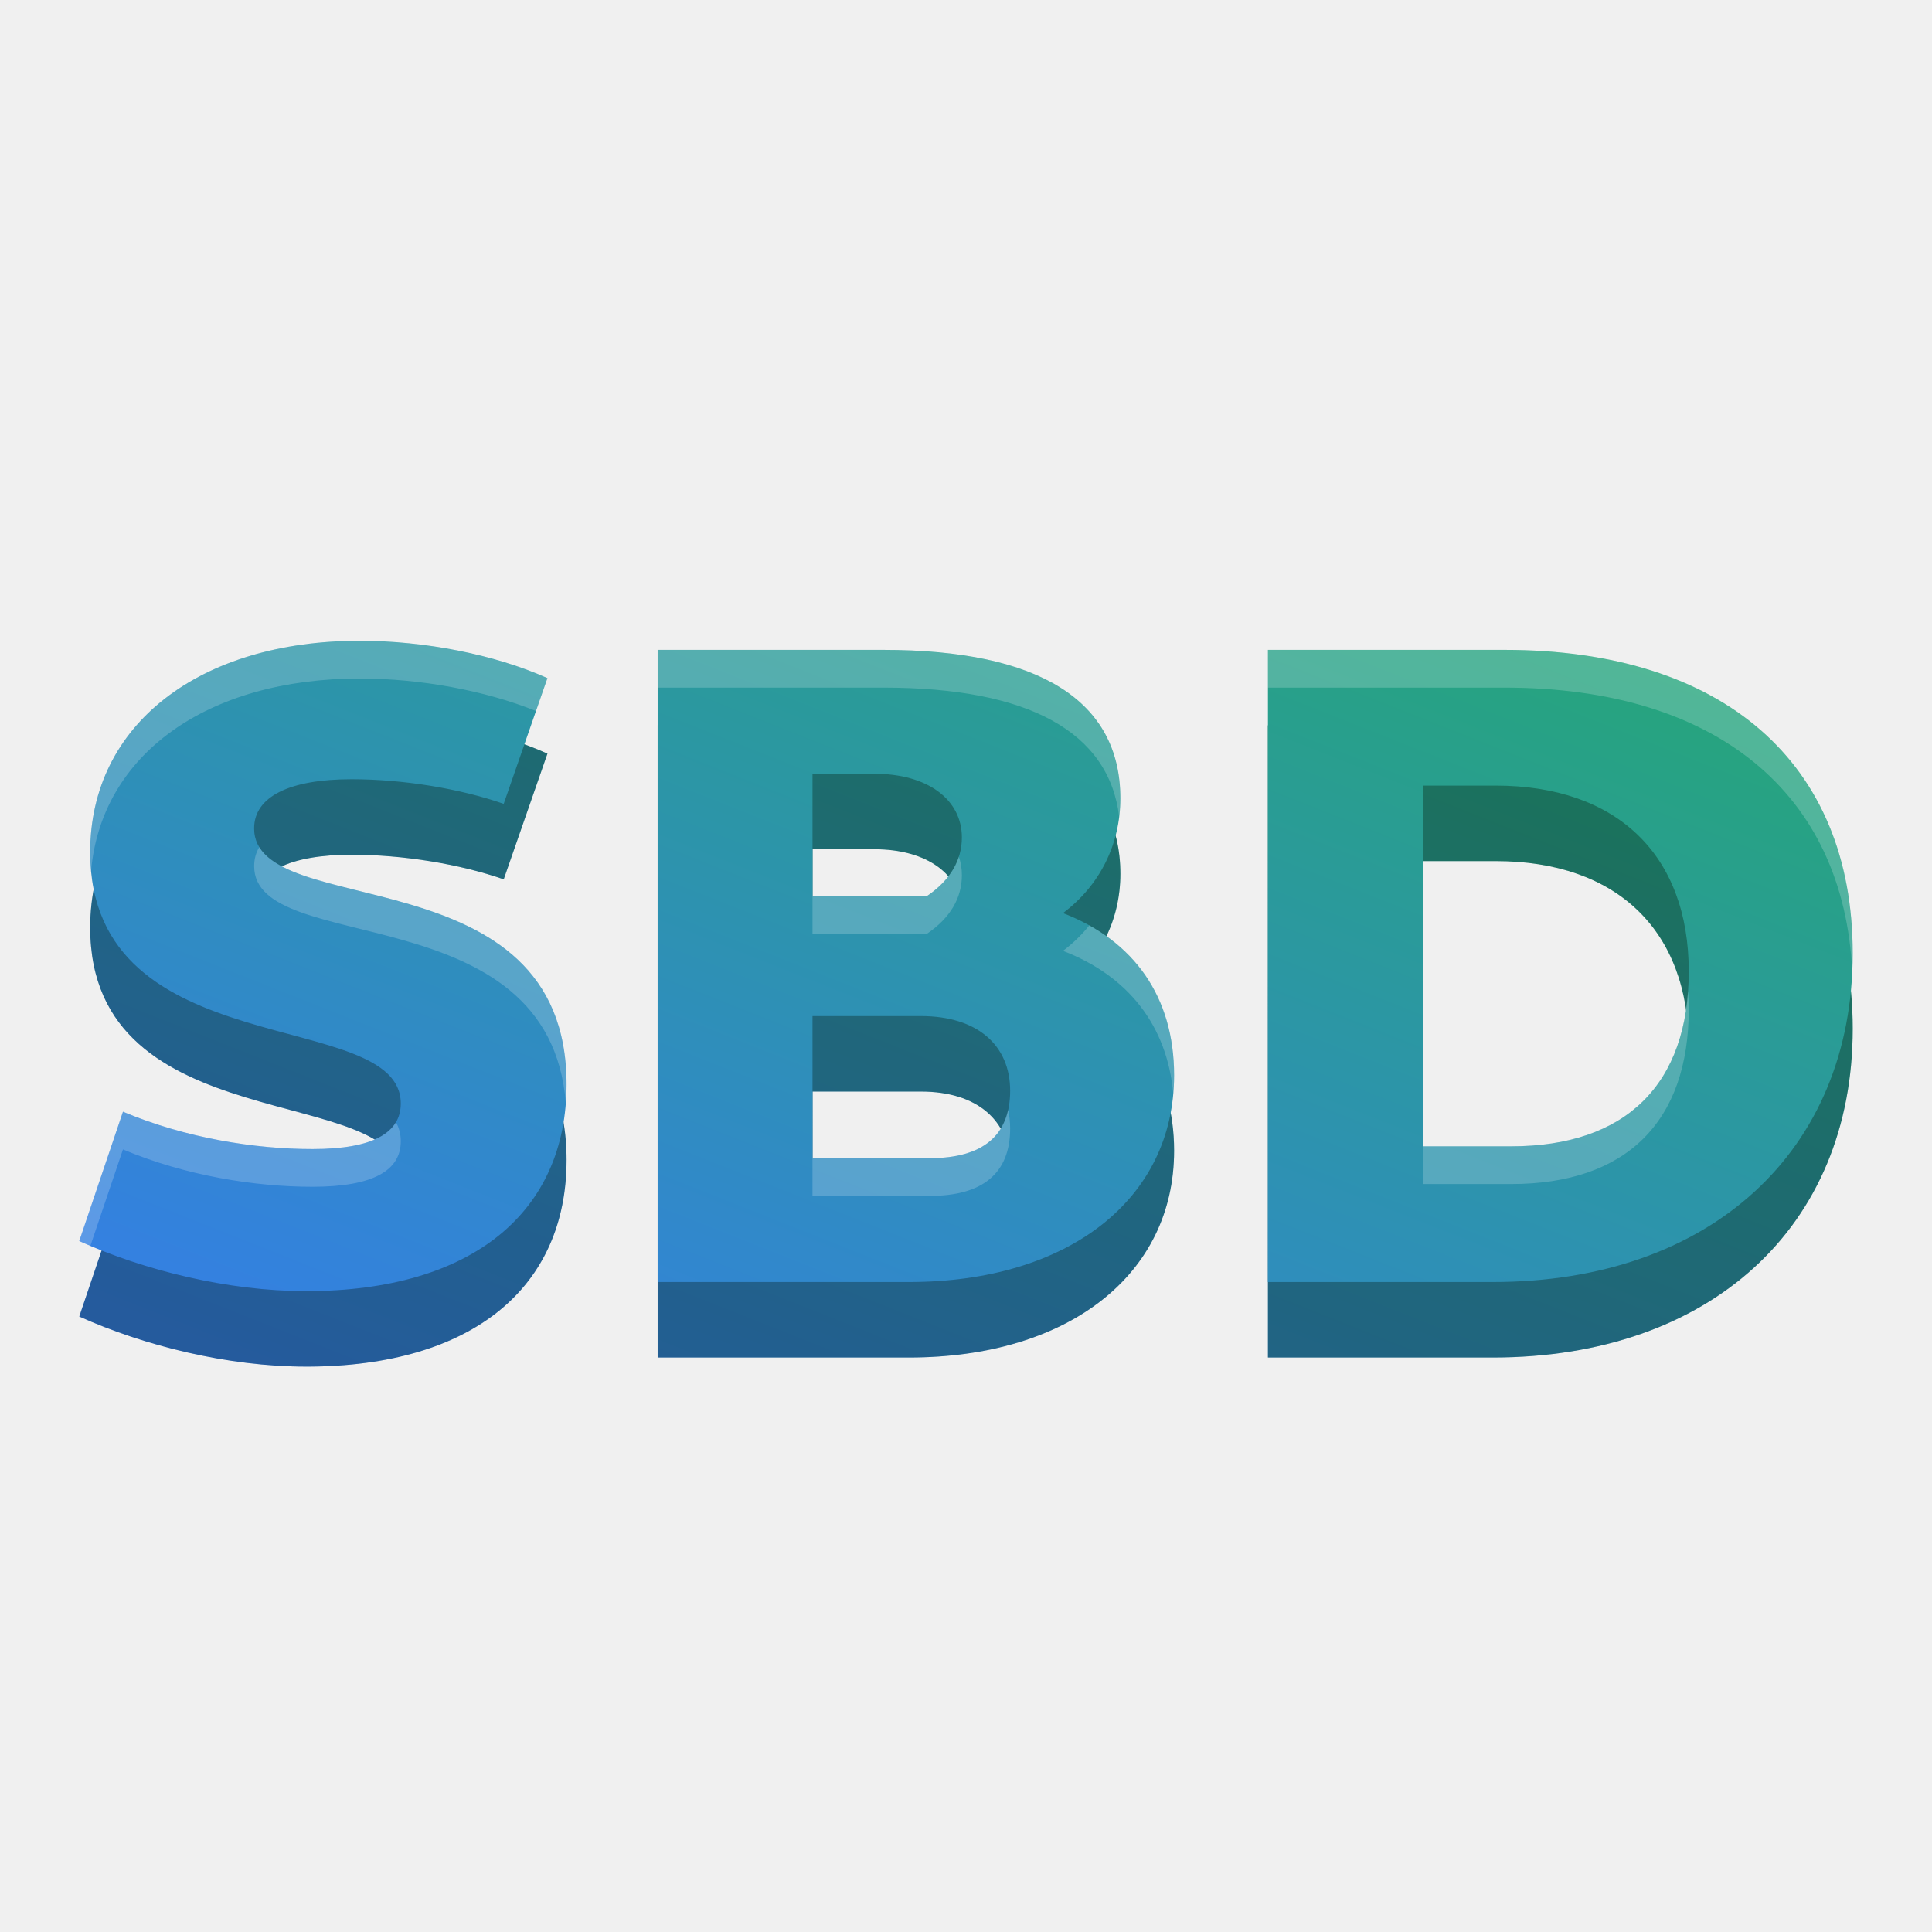
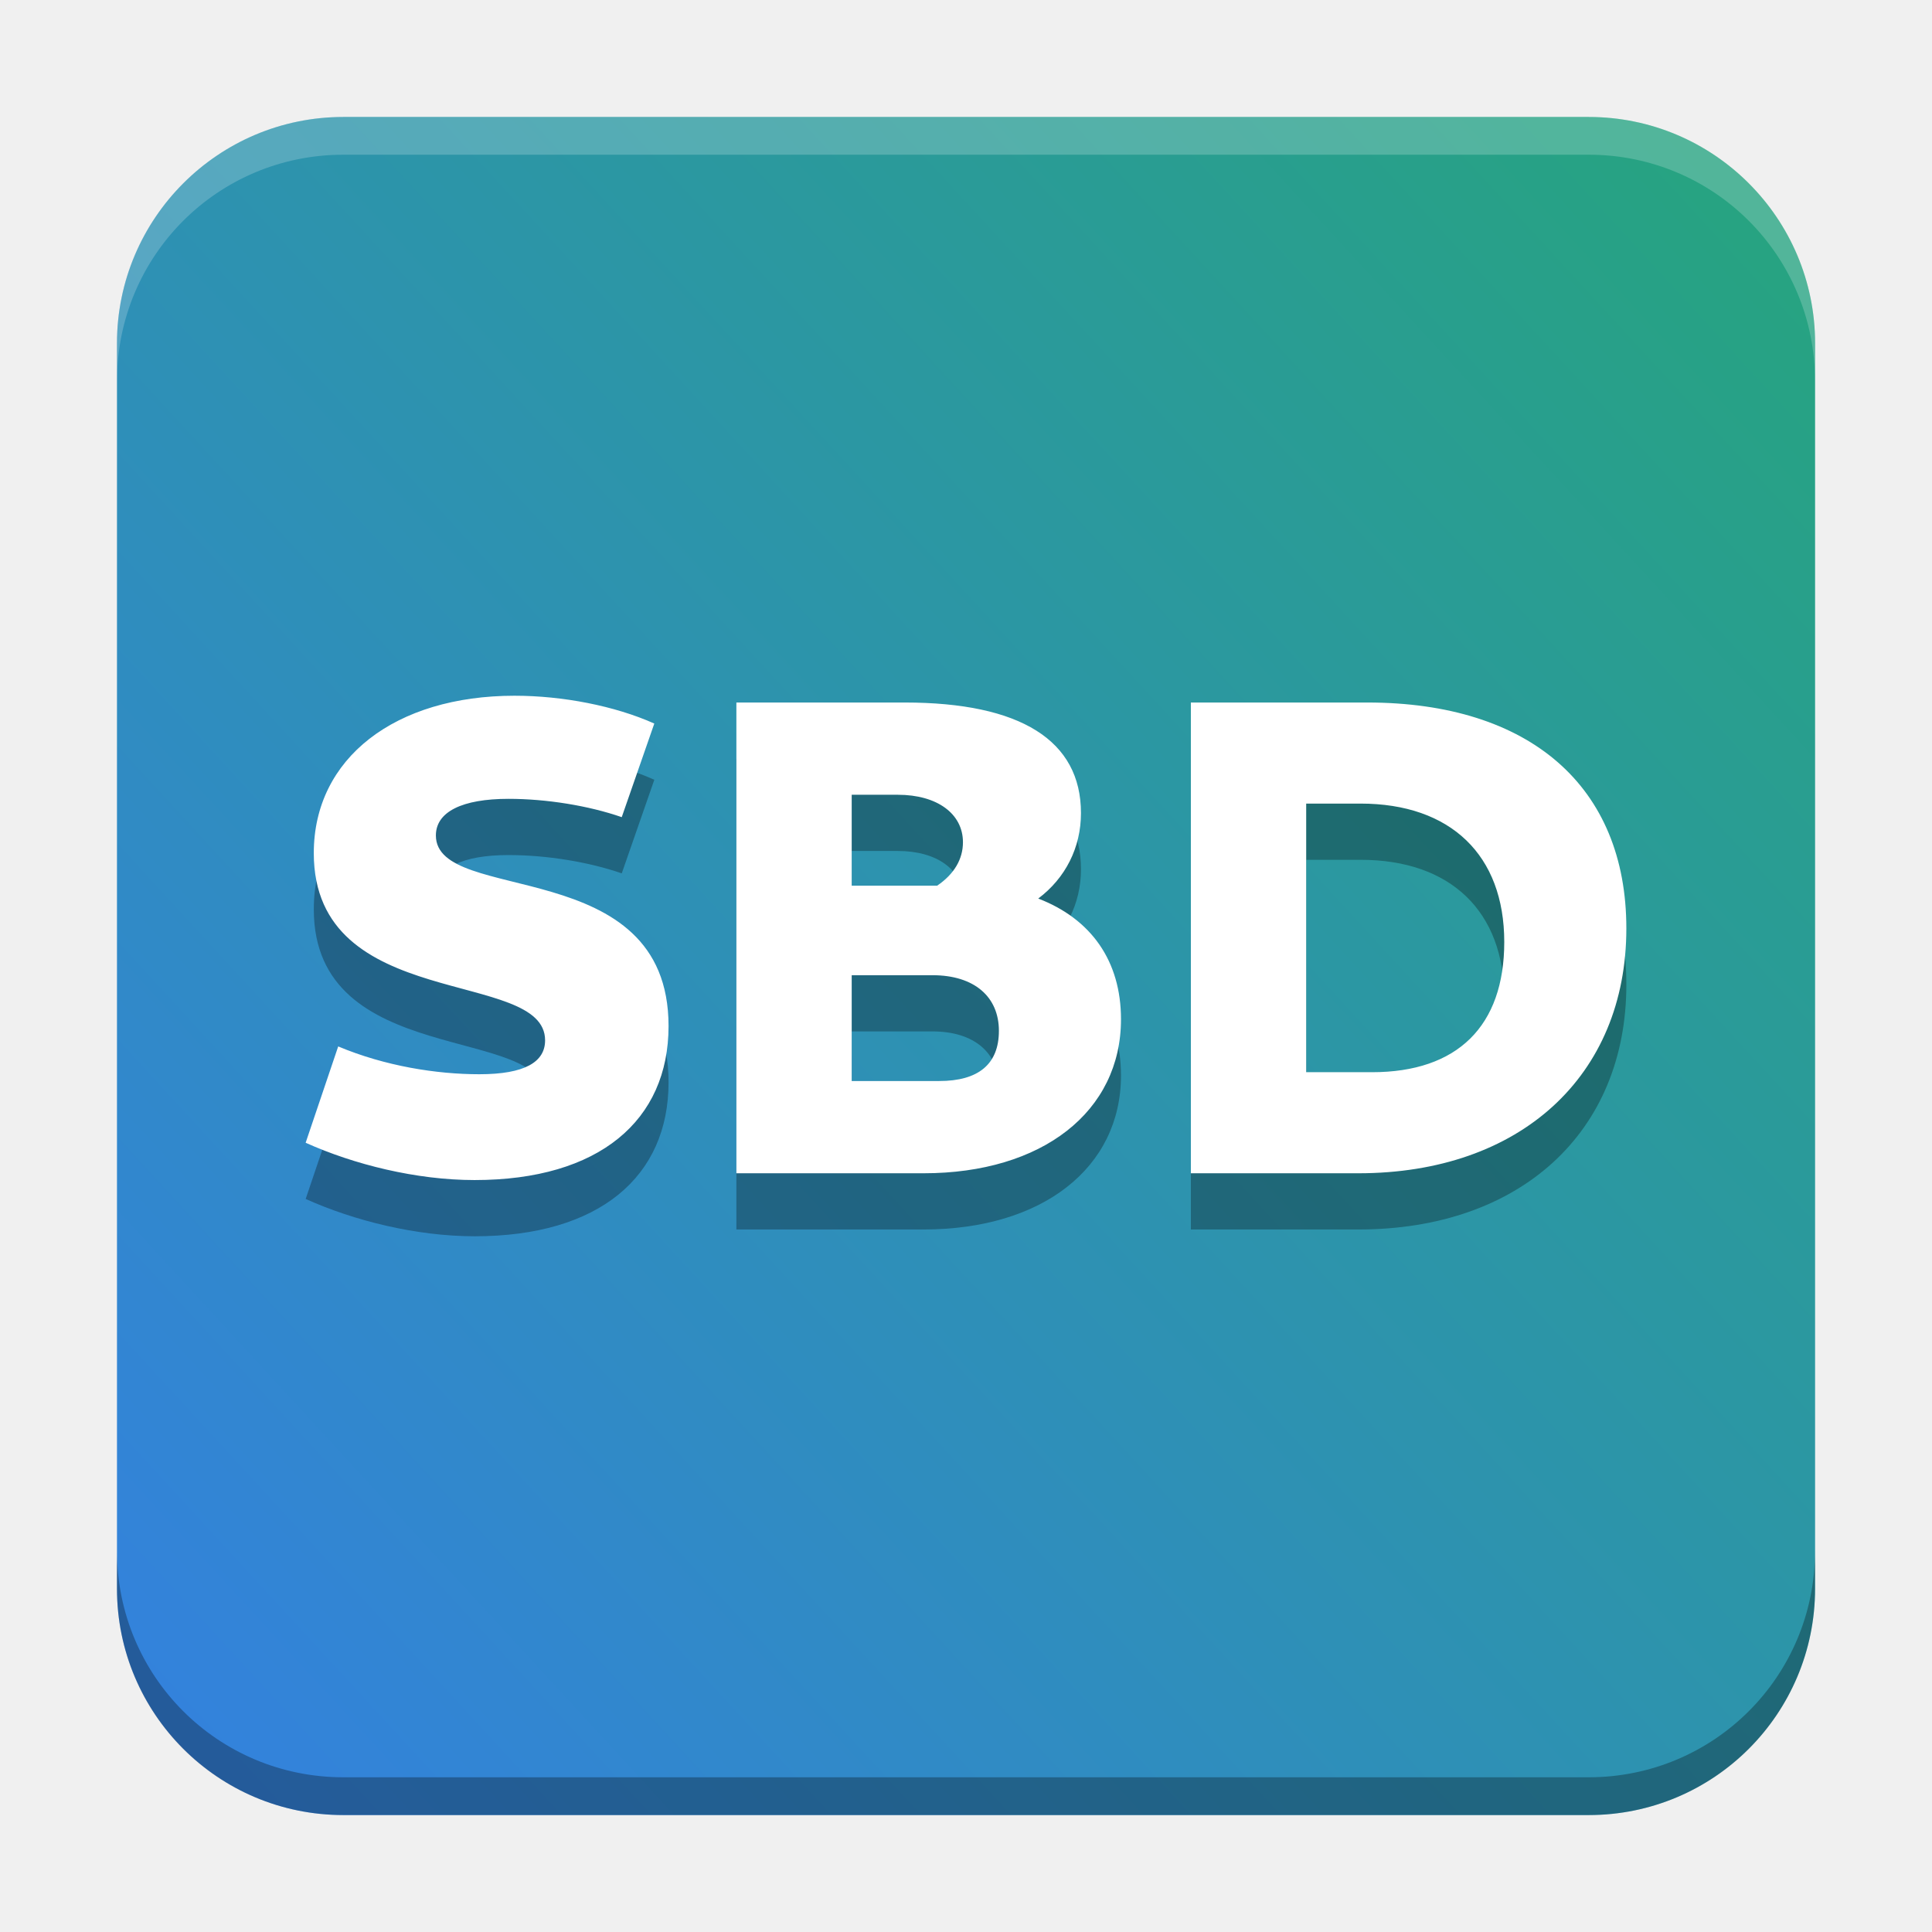
<svg xmlns="http://www.w3.org/2000/svg" xmlns:xlink="http://www.w3.org/1999/xlink" width="512" height="512" version="1.1" viewBox="0 0 135.47 135.47">
  <defs>
+     <linearGradient id="b" x1="146.34" x2="-14.131" y1="-6.591" y2="141.04" gradientUnits="userSpaceOnUse" xlink:href="#a" />
    <linearGradient id="a">
      <stop stop-color="#24aa6e" offset="0" />
      <stop stop-color="#367bf0" offset="1" />
    </linearGradient>
-     <linearGradient id="c" x1="59.155" x2="21.953" y1="12.322" y2="106.2" gradientTransform="translate(0 5.2917)" gradientUnits="userSpaceOnUse" xlink:href="#a" />
-     <linearGradient id="b" x1="59.155" x2="21.953" y1="12.322" y2="106.2" gradientTransform="scale(3.7795)" gradientUnits="userSpaceOnUse" xlink:href="#a" />
+     <linearGradient x1="59.155" x2="21.953" y1="12.322" y2="106.2" gradientTransform="translate(0,5.2917)" gradientUnits="userSpaceOnUse" xlink:href="#a" />
  </defs>
-   <g>
-     <g fill="url(#c)" stroke-width="1.597" aria-label="SBD">
-       <path d="m21.46 95.827c11.752 0 18.267-5.62 18.267-14.498 0-16.287-21.907-11.369-21.907-17.947 0-2.235 2.491-3.449 6.834-3.449 3.577 0 7.537 0.639 10.666 1.724l3.066-8.814c-3.704-1.661-8.622-2.619-13.157-2.619-11.241 0-18.905 5.876-18.905 14.818 0 15.073 21.78 10.794 21.78 17.628 0 2.044-1.916 3.193-6.195 3.193-4.024 0-8.878-0.766-13.285-2.619l-3.066 9.069c4.535 2.044 10.411 3.513 15.904 3.513z" />
-       <path d="m46.113 95.188h17.628c11.177 0 18.586-5.812 18.586-14.498 0-5.493-2.81-9.453-7.792-11.369 2.555-1.916 4.024-4.79 4.024-8.048 0-6.834-5.684-10.411-16.606-10.411h-15.84zm10.858-18.65h7.601c3.96 0 6.259 2.044 6.259 5.237 0 3.13-1.916 4.726-5.62 4.726h-8.239zm8.048-8.431h-8.048v-8.559h4.343c3.704 0 6.131 1.788 6.131 4.471 0 1.597-0.83 3.002-2.427 4.088z" />
-       <path d="m88.906 95.188h15.776c15.201 0 25.229-9.133 25.229-23.057 0-13.349-9.069-21.269-24.398-21.269h-16.606zm10.858-9.517v-25.292h5.11c8.495 0 13.54 4.854 13.54 13.029 0 7.92-4.407 12.263-12.455 12.263z" />
-     </g>
+   <rect x="8.202" y="8.202" width="119.07" height="119.07" rx="15.875" ry="15.875" fill="url(#b)" stroke-linecap="round" stroke-linejoin="round" stroke-miterlimit="0" stroke-width="5.292" />
+   <path transform="scale(.26459)" d="m31 411v10c0 33.24 26.76 60 60 60h330c33.24 0 60-26.76 60-60v-10c0 33.24-26.76 60-60 60h-330c-33.24 0-60-26.76-60-60z" opacity=".3" stroke-linecap="round" stroke-linejoin="round" stroke-miterlimit="0" stroke-width="20" />
+   <path transform="scale(.26459)" d="m91 31c-33.24 0-60 26.76-60 60v10c0-33.24 26.76-60 60-60h330c33.24 0 60 26.76 60 60v-10c0-33.24-26.76-60-60-60h-330z" fill="#fff" opacity=".2" stroke-linecap="round" stroke-linejoin="round" stroke-miterlimit="0" stroke-width="20" />
+   <g transform="matrix(.7447 0 0 .7447 17.294 15.324)">
    <g opacity=".3" stroke-width="1.597" aria-label="SBD">
      <path d="m21.46 95.827c11.752 0 18.267-5.62 18.267-14.498 0-16.287-21.907-11.369-21.907-17.947 0-2.235 2.491-3.449 6.834-3.449 3.577 0 7.537 0.639 10.666 1.724l3.066-8.814c-3.704-1.661-8.622-2.619-13.157-2.619-11.241 0-18.905 5.876-18.905 14.818 0 15.073 21.78 10.794 21.78 17.628 0 2.044-1.916 3.193-6.195 3.193-4.024 0-8.878-0.766-13.285-2.619l-3.066 9.069c4.535 2.044 10.411 3.513 15.904 3.513z" />
      <path d="m46.113 95.188h17.628c11.177 0 18.586-5.812 18.586-14.498 0-5.493-2.81-9.453-7.792-11.369 2.555-1.916 4.024-4.79 4.024-8.048 0-6.834-5.684-10.411-16.606-10.411h-15.84zm10.858-18.65h7.601c3.96 0 6.259 2.044 6.259 5.237 0 3.13-1.916 4.726-5.62 4.726h-8.239zm8.048-8.431h-8.048v-8.559h4.343c3.704 0 6.131 1.788 6.131 4.471 0 1.597-0.83 3.002-2.427 4.088z" />
      <path d="m88.906 95.188h15.776c15.201 0 25.229-9.133 25.229-23.057 0-13.349-9.069-21.269-24.398-21.269h-16.606zm10.858-9.517v-25.292h5.11c8.495 0 13.54 4.854 13.54 13.029 0 7.92-4.407 12.263-12.455 12.263z" />
    </g>
-     <path transform="scale(.26458)" d="m95.35 169.82c-42.486 0-71.453 22.21-71.453 56.006 0 56.97 82.316 40.795 82.316 66.625 0 7.725-7.242 12.07-23.416 12.07-15.208 0-33.554-2.898-50.211-9.898l-11.586 34.279c17.139 7.725 39.347 13.277 60.107 13.277 44.417 0 69.041-21.245 69.041-54.799 0-61.556-82.801-42.968-82.801-67.832 0-8.449 9.415-13.035 25.83-13.035 13.518 0 28.484 2.414 40.312 6.518l11.588-33.312c-14.001-6.276-32.589-9.898-49.729-9.898zm78.938 2.414v167.53h66.625c42.245 0 70.248-21.969 70.248-54.799 0-20.76-10.622-35.727-29.451-42.969 9.656-7.242 15.207-18.105 15.207-30.416 0-25.83-21.483-39.348-62.762-39.348h-59.867zm161.74 0v167.53h59.625c57.453 0 95.352-34.52 95.352-87.145 0-50.452-34.277-80.387-92.213-80.387h-62.764zm-120.7 32.83h16.416c14.001 0 23.174 6.76 23.174 16.898 0 6.035-3.139 11.345-9.174 15.449h-30.416v-32.348zm161.74 3.139h19.312c32.106 0 51.176 18.347 51.176 49.246 0 29.933-16.656 46.348-47.072 46.348h-23.416v-95.594zm-161.74 61.074h28.727c14.967 0 23.656 7.725 23.656 19.795 0 11.828-7.241 17.863-21.242 17.863h-31.141v-37.658z" fill="url(#b)" />
-     <path transform="scale(.26458)" d="m95.35 169.82c-42.486 0-71.453 22.21-71.453 56.006 0 1.758 0.081 3.445 0.232 5.066 2.695-31.003 30.842-51.072 71.221-51.072 15.931 0 33.108 3.134 46.695 8.615l3.033-8.717c-14.001-6.276-32.589-9.898-49.729-9.898zm78.938 2.414v10h59.867c38.466-1e-5 59.732 11.743 62.453 34.244 0.199-1.603 0.309-3.235 0.309-4.896 0-25.83-21.483-39.348-62.762-39.348h-59.867zm161.74 0v10h62.764c55.993-1e-5 89.886 27.962 92.096 75.383 0.077-1.646 0.117-3.312 0.117-4.996 0-50.452-34.277-80.387-92.213-80.387h-62.764zm-267.31 52.273c-0.899 1.486-1.363 3.168-1.363 5.041 0 24.161 78.174 7.301 82.596 62.809 0.125-1.63 0.205-3.283 0.205-4.977 0-56.887-70.708-45.331-81.438-62.873zm185.4 2.533c-1.282 3.948-4.097 7.463-8.373 10.371h-30.416v10h30.416c6.035-4.104 9.174-9.414 9.174-15.449 0-1.748-0.278-3.392-0.801-4.922zm34.58 18.209c-2.003 2.49-4.333 4.759-6.984 6.748 17.241 6.631 27.596 19.743 29.221 37.846 0.141-1.6 0.23-3.22 0.23-4.877 0-18.034-8.019-31.692-22.467-39.717zm158.68 17.318c-1.829 26.677-18.261 41.229-46.895 41.229h-23.416v10h23.416c30.416-2e-5 47.072-16.414 47.072-46.348 0-1.666-0.068-3.288-0.178-4.881zm-180.21 31.568c-1.887 8.473-8.87 12.799-20.701 12.799h-31.141v10h31.141c14.001 0 21.242-6.035 21.242-17.863 0-1.74-0.187-3.386-0.541-4.936zm-234.58 0.486-11.586 34.279c0.965 0.435 1.951 0.861 2.947 1.281l8.639-25.561c16.656 7 35.003 9.898 50.211 9.898 16.174 0 23.416-4.346 23.416-12.07 0-1.898-0.456-3.564-1.279-5.055-2.71 4.604-9.833 7.125-22.137 7.125-15.208 0-33.554-2.898-50.211-9.898z" fill="#fff" opacity=".2" />
+     <path transform="scale(.26458)" d="m95.35 169.82c-42.486 0-71.453 22.21-71.453 56.006 0 56.97 82.316 40.795 82.316 66.625 0 7.725-7.242 12.07-23.416 12.07-15.208 0-33.554-2.898-50.211-9.898l-11.586 34.279c17.139 7.725 39.347 13.277 60.107 13.277 44.417 0 69.041-21.245 69.041-54.799 0-61.556-82.801-42.968-82.801-67.832 0-8.449 9.415-13.035 25.83-13.035 13.518 0 28.484 2.414 40.312 6.518l11.588-33.312c-14.001-6.276-32.589-9.898-49.729-9.898zm78.938 2.414v167.53h66.625c42.245 0 70.248-21.969 70.248-54.799 0-20.76-10.622-35.727-29.451-42.969 9.656-7.242 15.207-18.105 15.207-30.416 0-25.83-21.483-39.348-62.762-39.348h-59.867zm161.74 0v167.53h59.625c57.453 0 95.352-34.52 95.352-87.145 0-50.452-34.277-80.387-92.213-80.387h-62.764zm-120.7 32.83h16.416c14.001 0 23.174 6.76 23.174 16.898 0 6.035-3.139 11.345-9.174 15.449h-30.416v-32.348zm161.74 3.139h19.312c32.106 0 51.176 18.347 51.176 49.246 0 29.933-16.656 46.348-47.072 46.348h-23.416zm-161.74 61.074h28.727c14.967 0 23.656 7.725 23.656 19.795 0 11.828-7.241 17.863-21.242 17.863h-31.141z" fill="#fff" />
  </g>
</svg>
